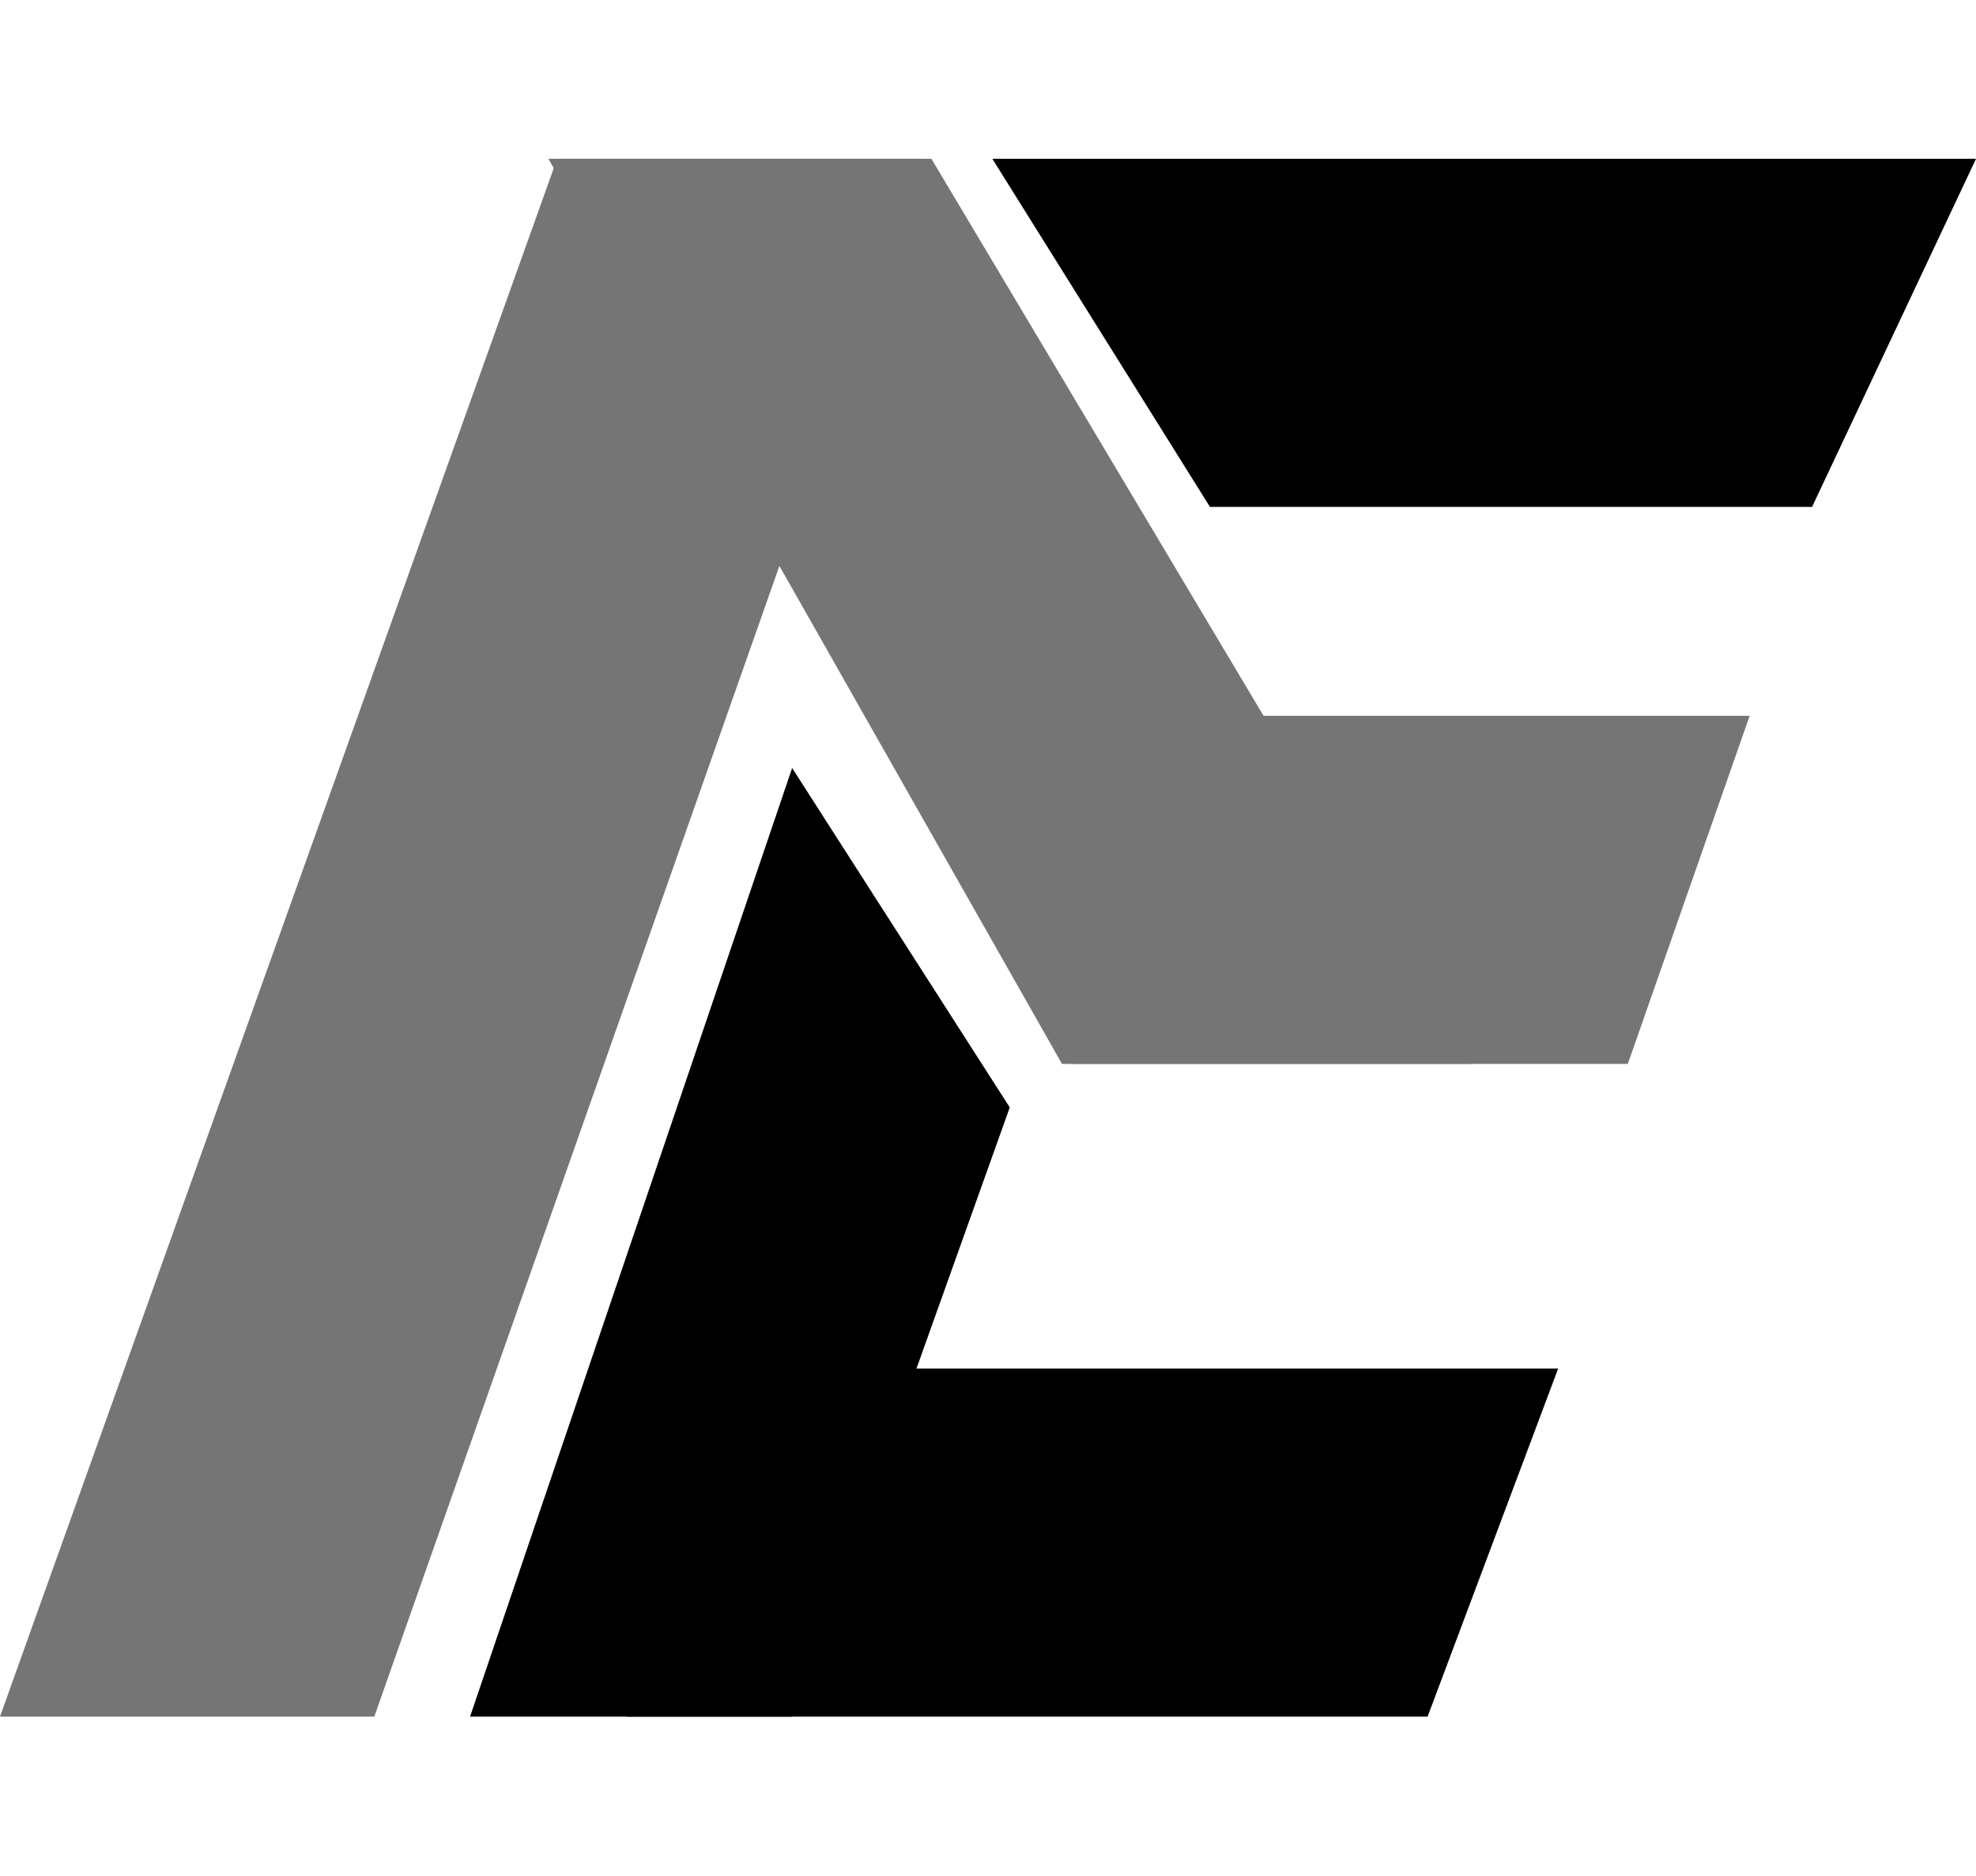
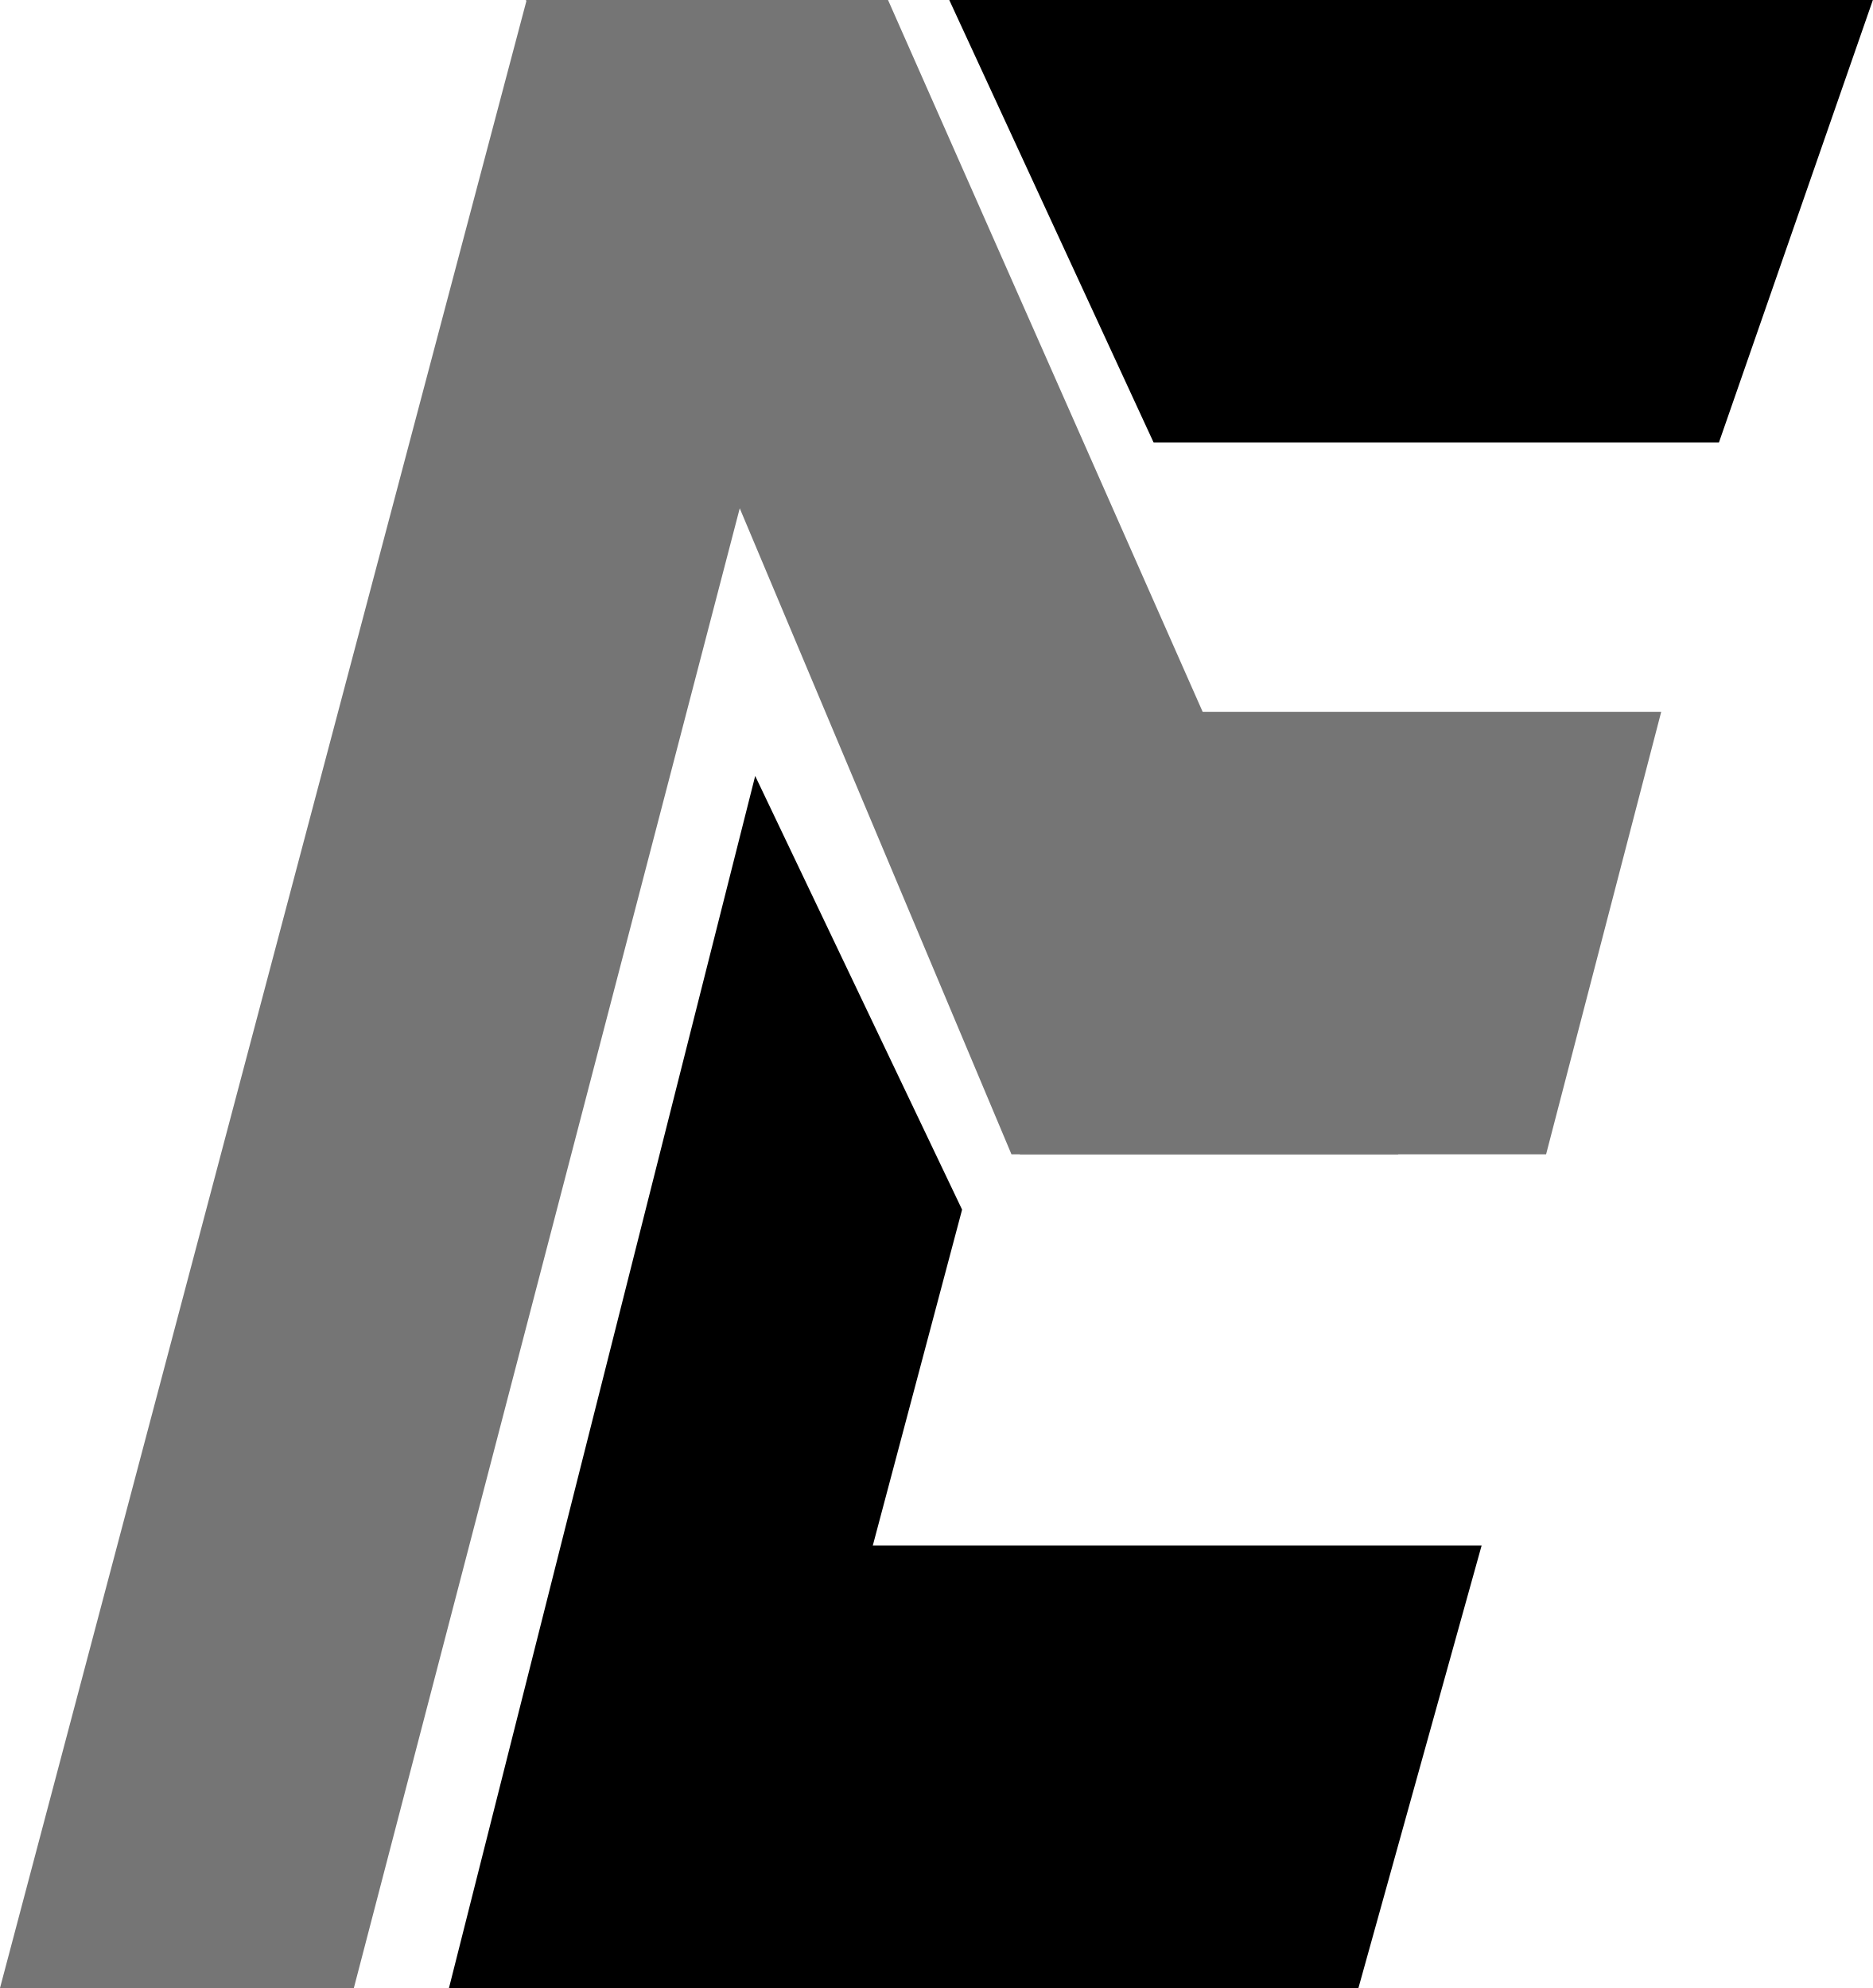
- <svg xmlns="http://www.w3.org/2000/svg" width="947" height="899" viewBox="0 0 227 179" fill="none">
-   <rect width="947" height="899" fill="none" />
-   <path d="M64 0H106L43 179H0L64 0Z" fill="hsl(0,0%,46%)" />
-   <path d="M63 0H107L169 104H122L63 0Z" fill="hsl(0,0%,46%)" />
-   <path d="M138 64H201L187 104H123L138 64Z" fill="hsl(0,0%,46%)" />
-   <path d="M114 0H227L208.167 40H139L114 0Z" fill="black" />
-   <path d="M91 70L116 109L91 179H54L91 70Z" fill="black" />
-   <path d="M72 139H179L164 179H72V139Z" fill="black" />
+ <svg xmlns="http://www.w3.org/2000/svg" width="292" height="310" viewBox="0 0 292 310" fill="none">
+   <rect width="292" height="310" fill="none" />
+   <path d="M82.113 0H136L55.17 310H0L82.113 0Z" fill="hsl(0,0%,46%)" />
+   <path d="M178.231 111H259L241.051 180H159L178.231 111Z" fill="hsl(0,0%,46%)" />
+   <path d="M148 0H292L268 69H179.858L148 0Z" fill="black" />
+   <path d="M117.742 121L150 188.624L117.742 310H70L117.742 121Z" fill="black" />
+   <path d="M94 241H231L211.794 310H94V241Z" fill="black" />
+   <path d="M82 0H138.453L218 180H157.698L82 0Z" fill="hsl(0,0%,46%)" />
</svg>
